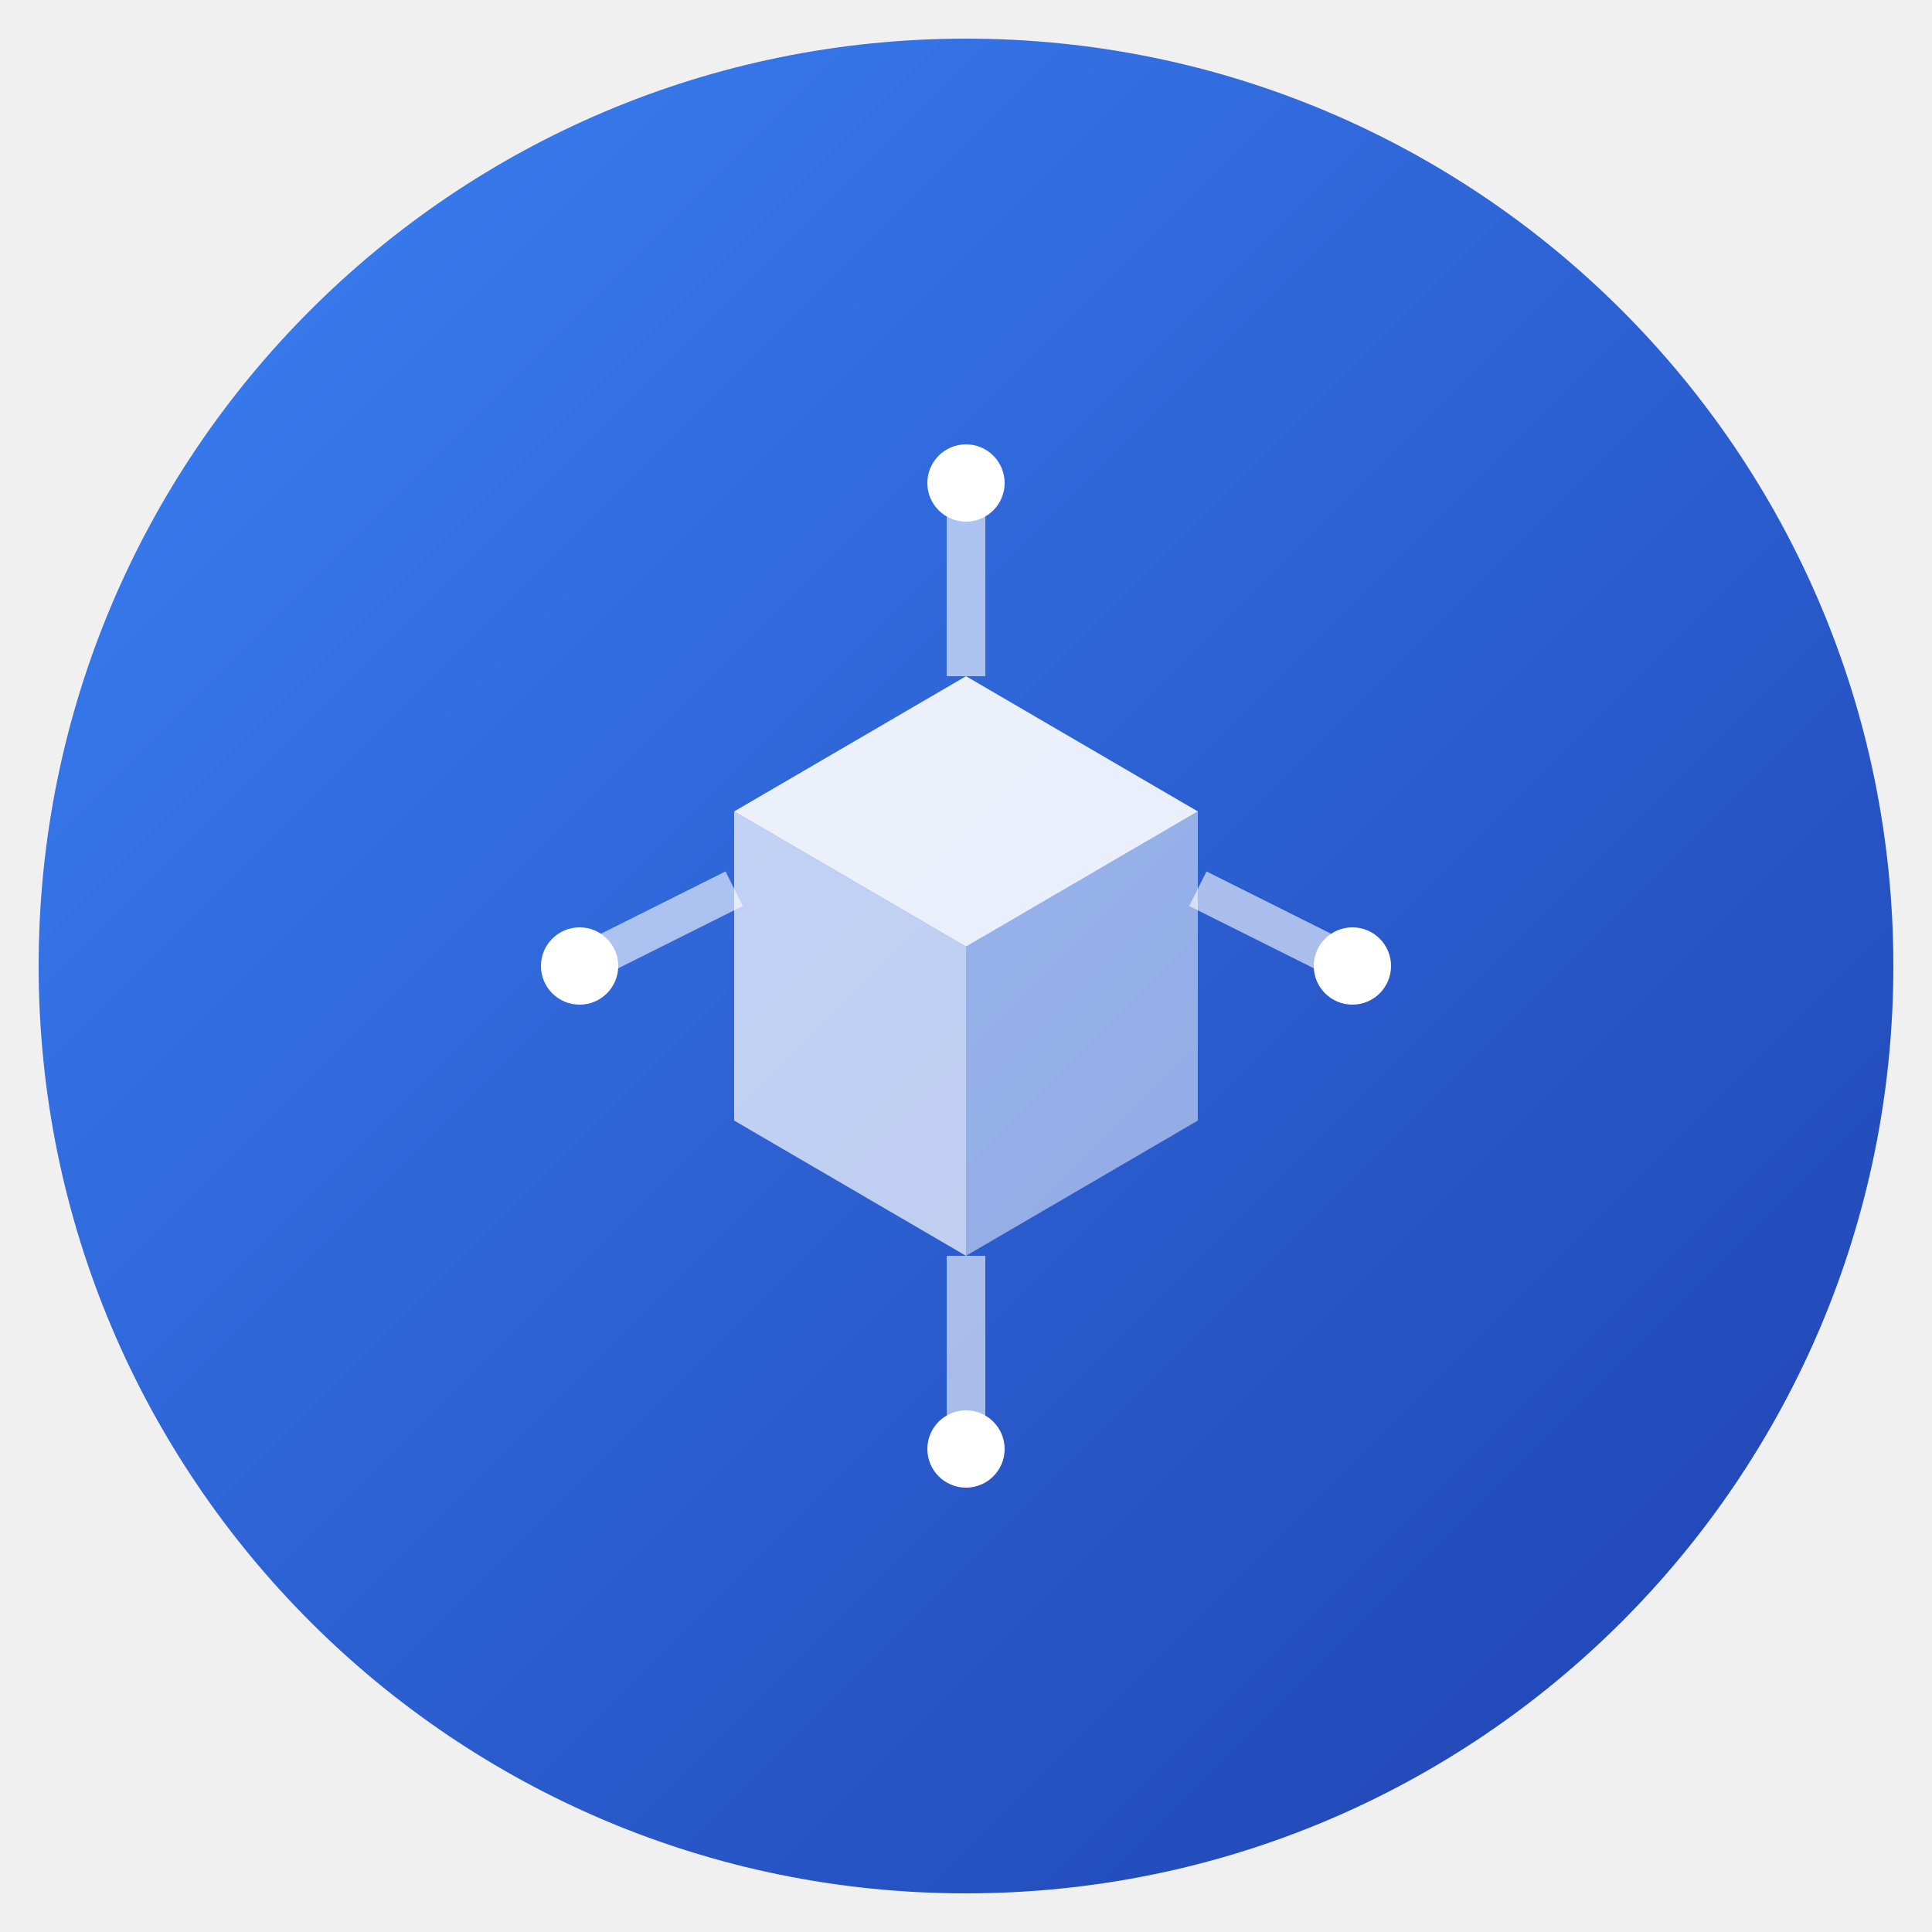
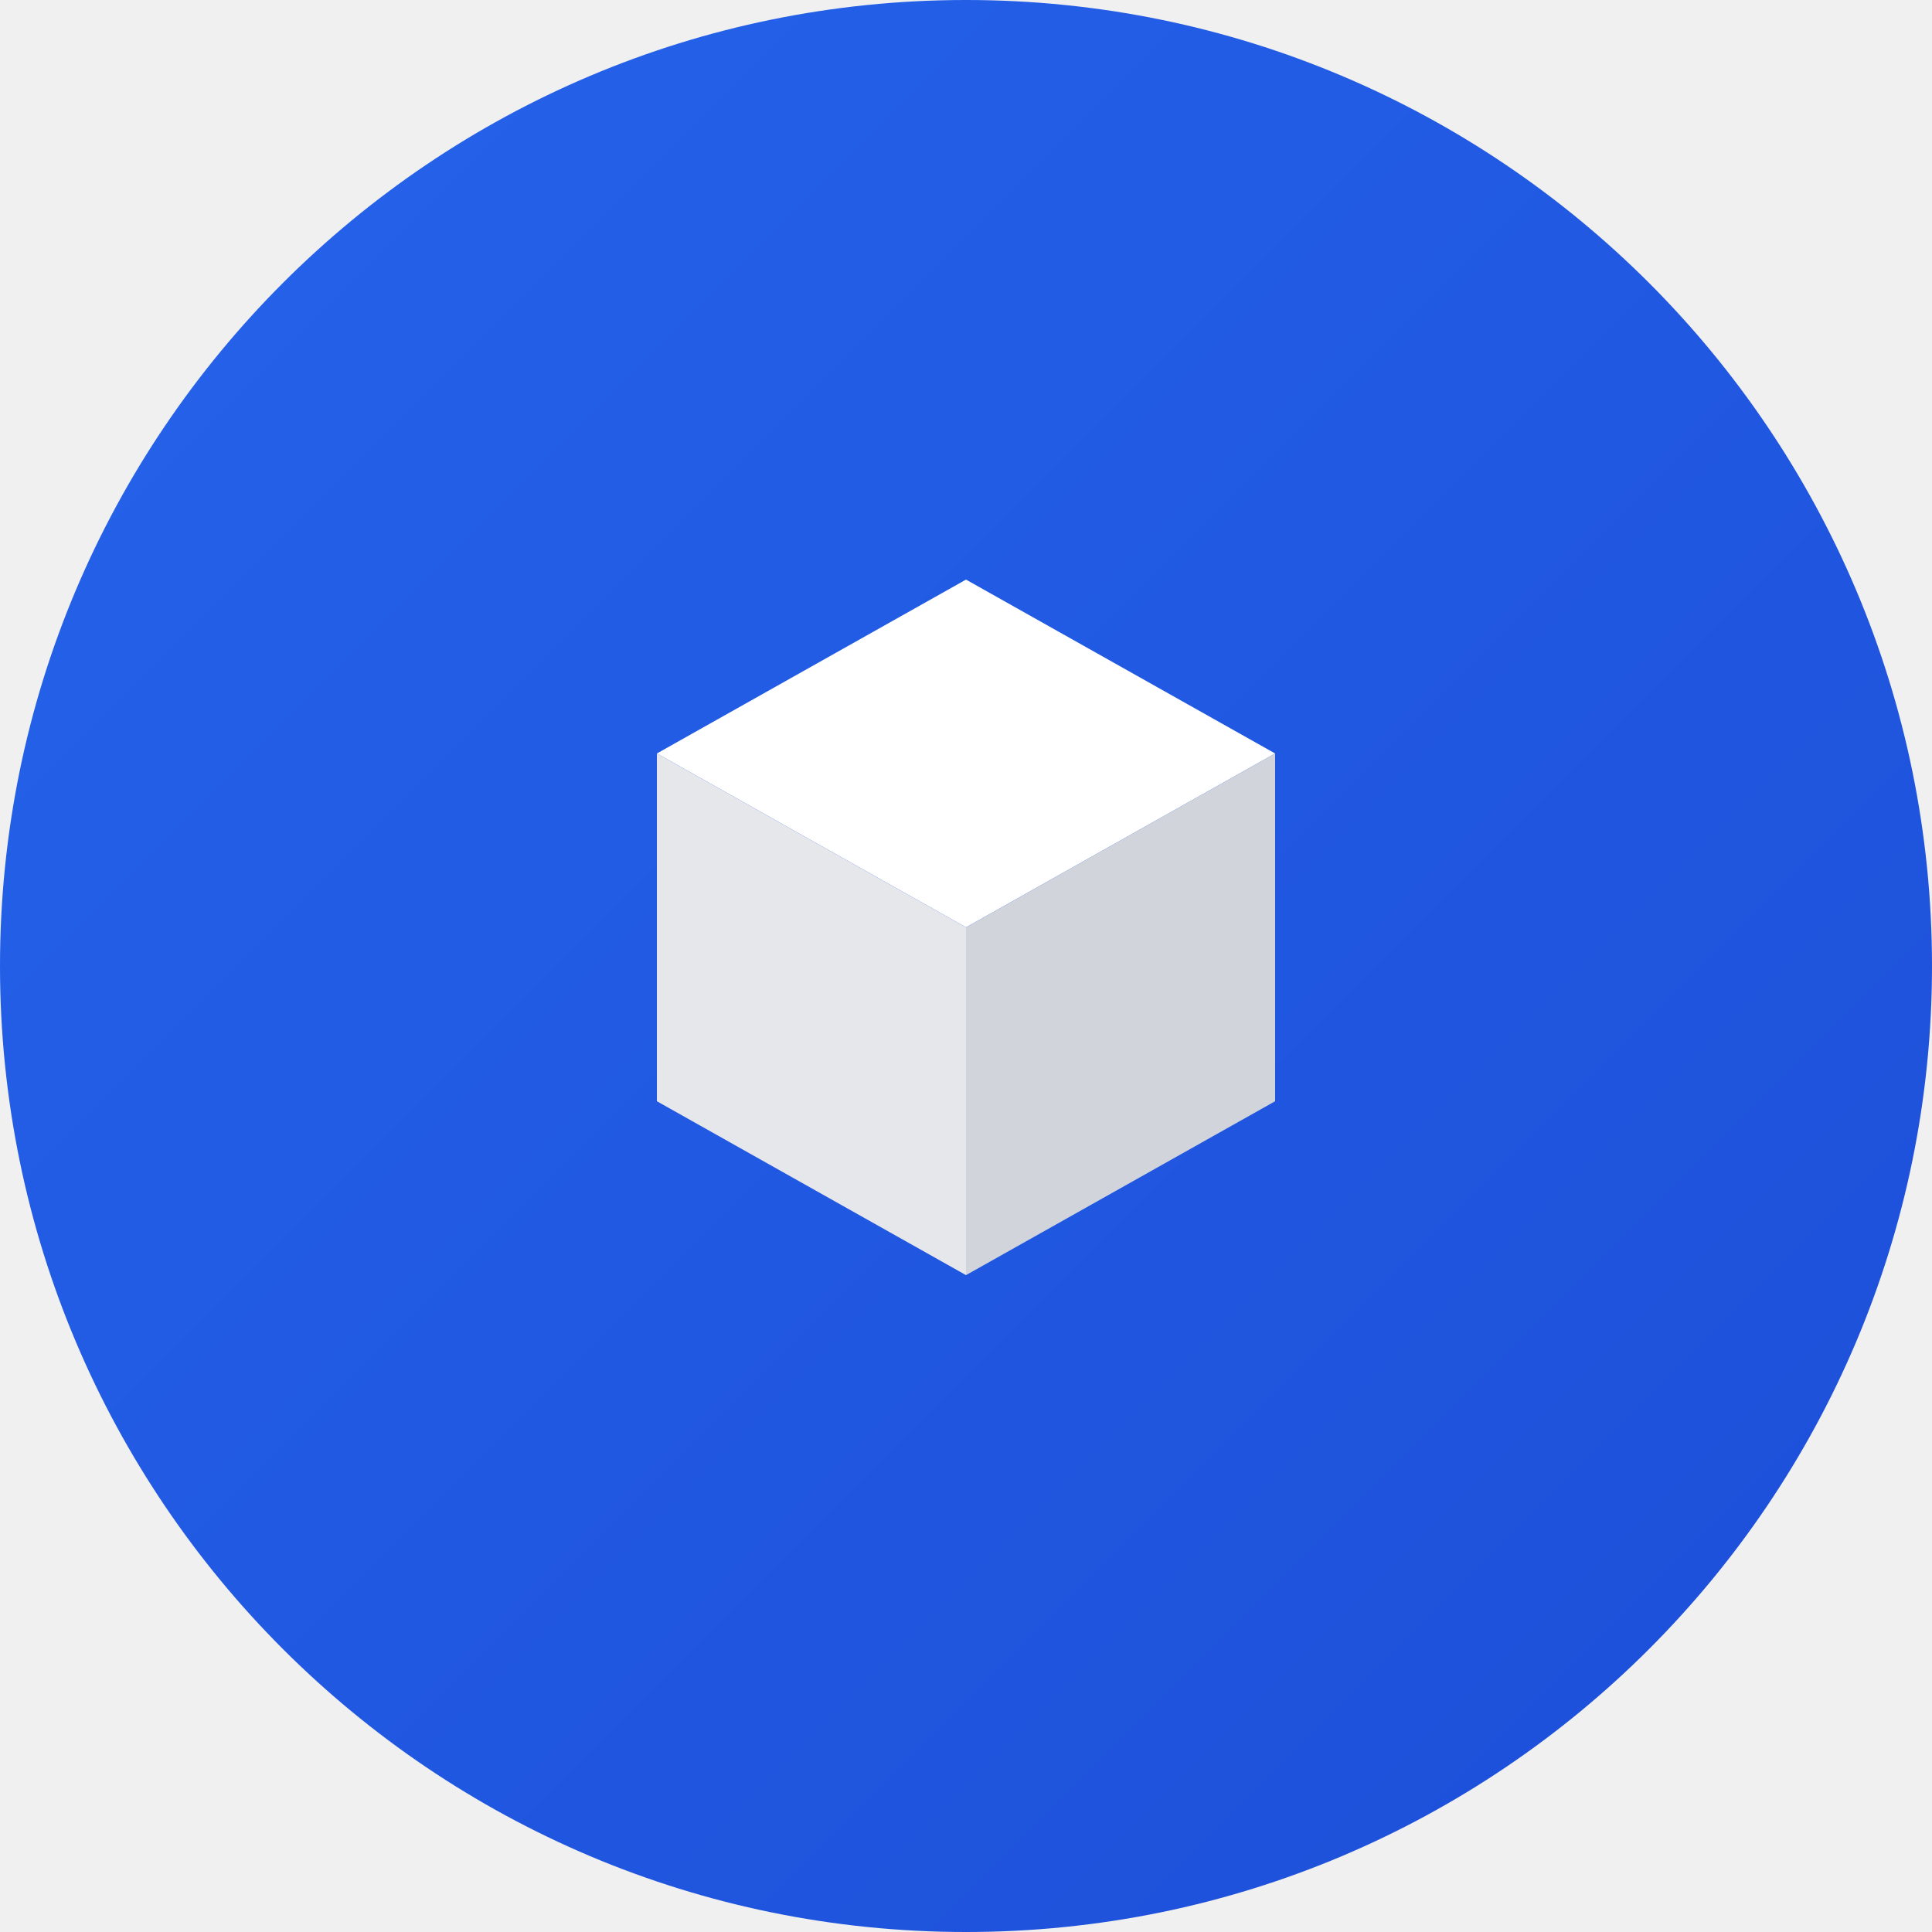
<svg xmlns="http://www.w3.org/2000/svg" viewBox="0 0 100 100">
  <defs>
    <linearGradient id="grad" x1="0%" y1="0%" x2="100%" y2="100%">
-       <stop offset="0%" style="stop-color:#3B82F6;stop-opacity:1" />
-       <stop offset="100%" style="stop-color:#1E40AF;stop-opacity:1" />
+       <stop offset="0%" style="stop-color:#2563EB;stop-opacity:1" />
+       <stop offset="100%" style="stop-color:#1D4ED8;stop-opacity:1" />
    </linearGradient>
  </defs>
-   <circle cx="50" cy="50" r="48" fill="url(#grad)" />
-   <g transform="translate(50, 50)">
-     <polygon points="0,-15 12,-8 0,-1 -12,-8" fill="#FFFFFF" opacity="0.9" />
-     <polygon points="-12,-8 -12,8 0,15 0,-1" fill="#FFFFFF" opacity="0.7" />
-     <polygon points="12,-8 12,8 0,15 0,-1" fill="#FFFFFF" opacity="0.5" />
-     <line x1="0" y1="-25" x2="0" y2="-15" stroke="#FFFFFF" stroke-width="2" opacity="0.6" />
-     <line x1="-20" y1="0" x2="-12" y2="-4" stroke="#FFFFFF" stroke-width="2" opacity="0.6" />
-     <line x1="20" y1="0" x2="12" y2="-4" stroke="#FFFFFF" stroke-width="2" opacity="0.6" />
-     <line x1="0" y1="25" x2="0" y2="15" stroke="#FFFFFF" stroke-width="2" opacity="0.6" />
-     <circle cx="0" cy="-25" r="2" fill="#FFFFFF" />
-     <circle cx="-20" cy="0" r="2" fill="#FFFFFF" />
-     <circle cx="20" cy="0" r="2" fill="#FFFFFF" />
-     <circle cx="0" cy="25" r="2" fill="#FFFFFF" />
+   <circle cx="50" cy="50" r="50" fill="url(#grad)" />
+   <g transform="translate(50, 48)">
+     <path d="M 0,-18 L 16,-9 L 0,0 L -16,-9 Z" fill="#FFFFFF" />
+     <path d="M -16,-9 L -16,9 L 0,18 L 0,0 Z" fill="#E5E7EB" />
+     <path d="M 16,-9 L 16,9 L 0,18 L 0,0 Z" fill="#D1D5DB" />
  </g>
</svg>
